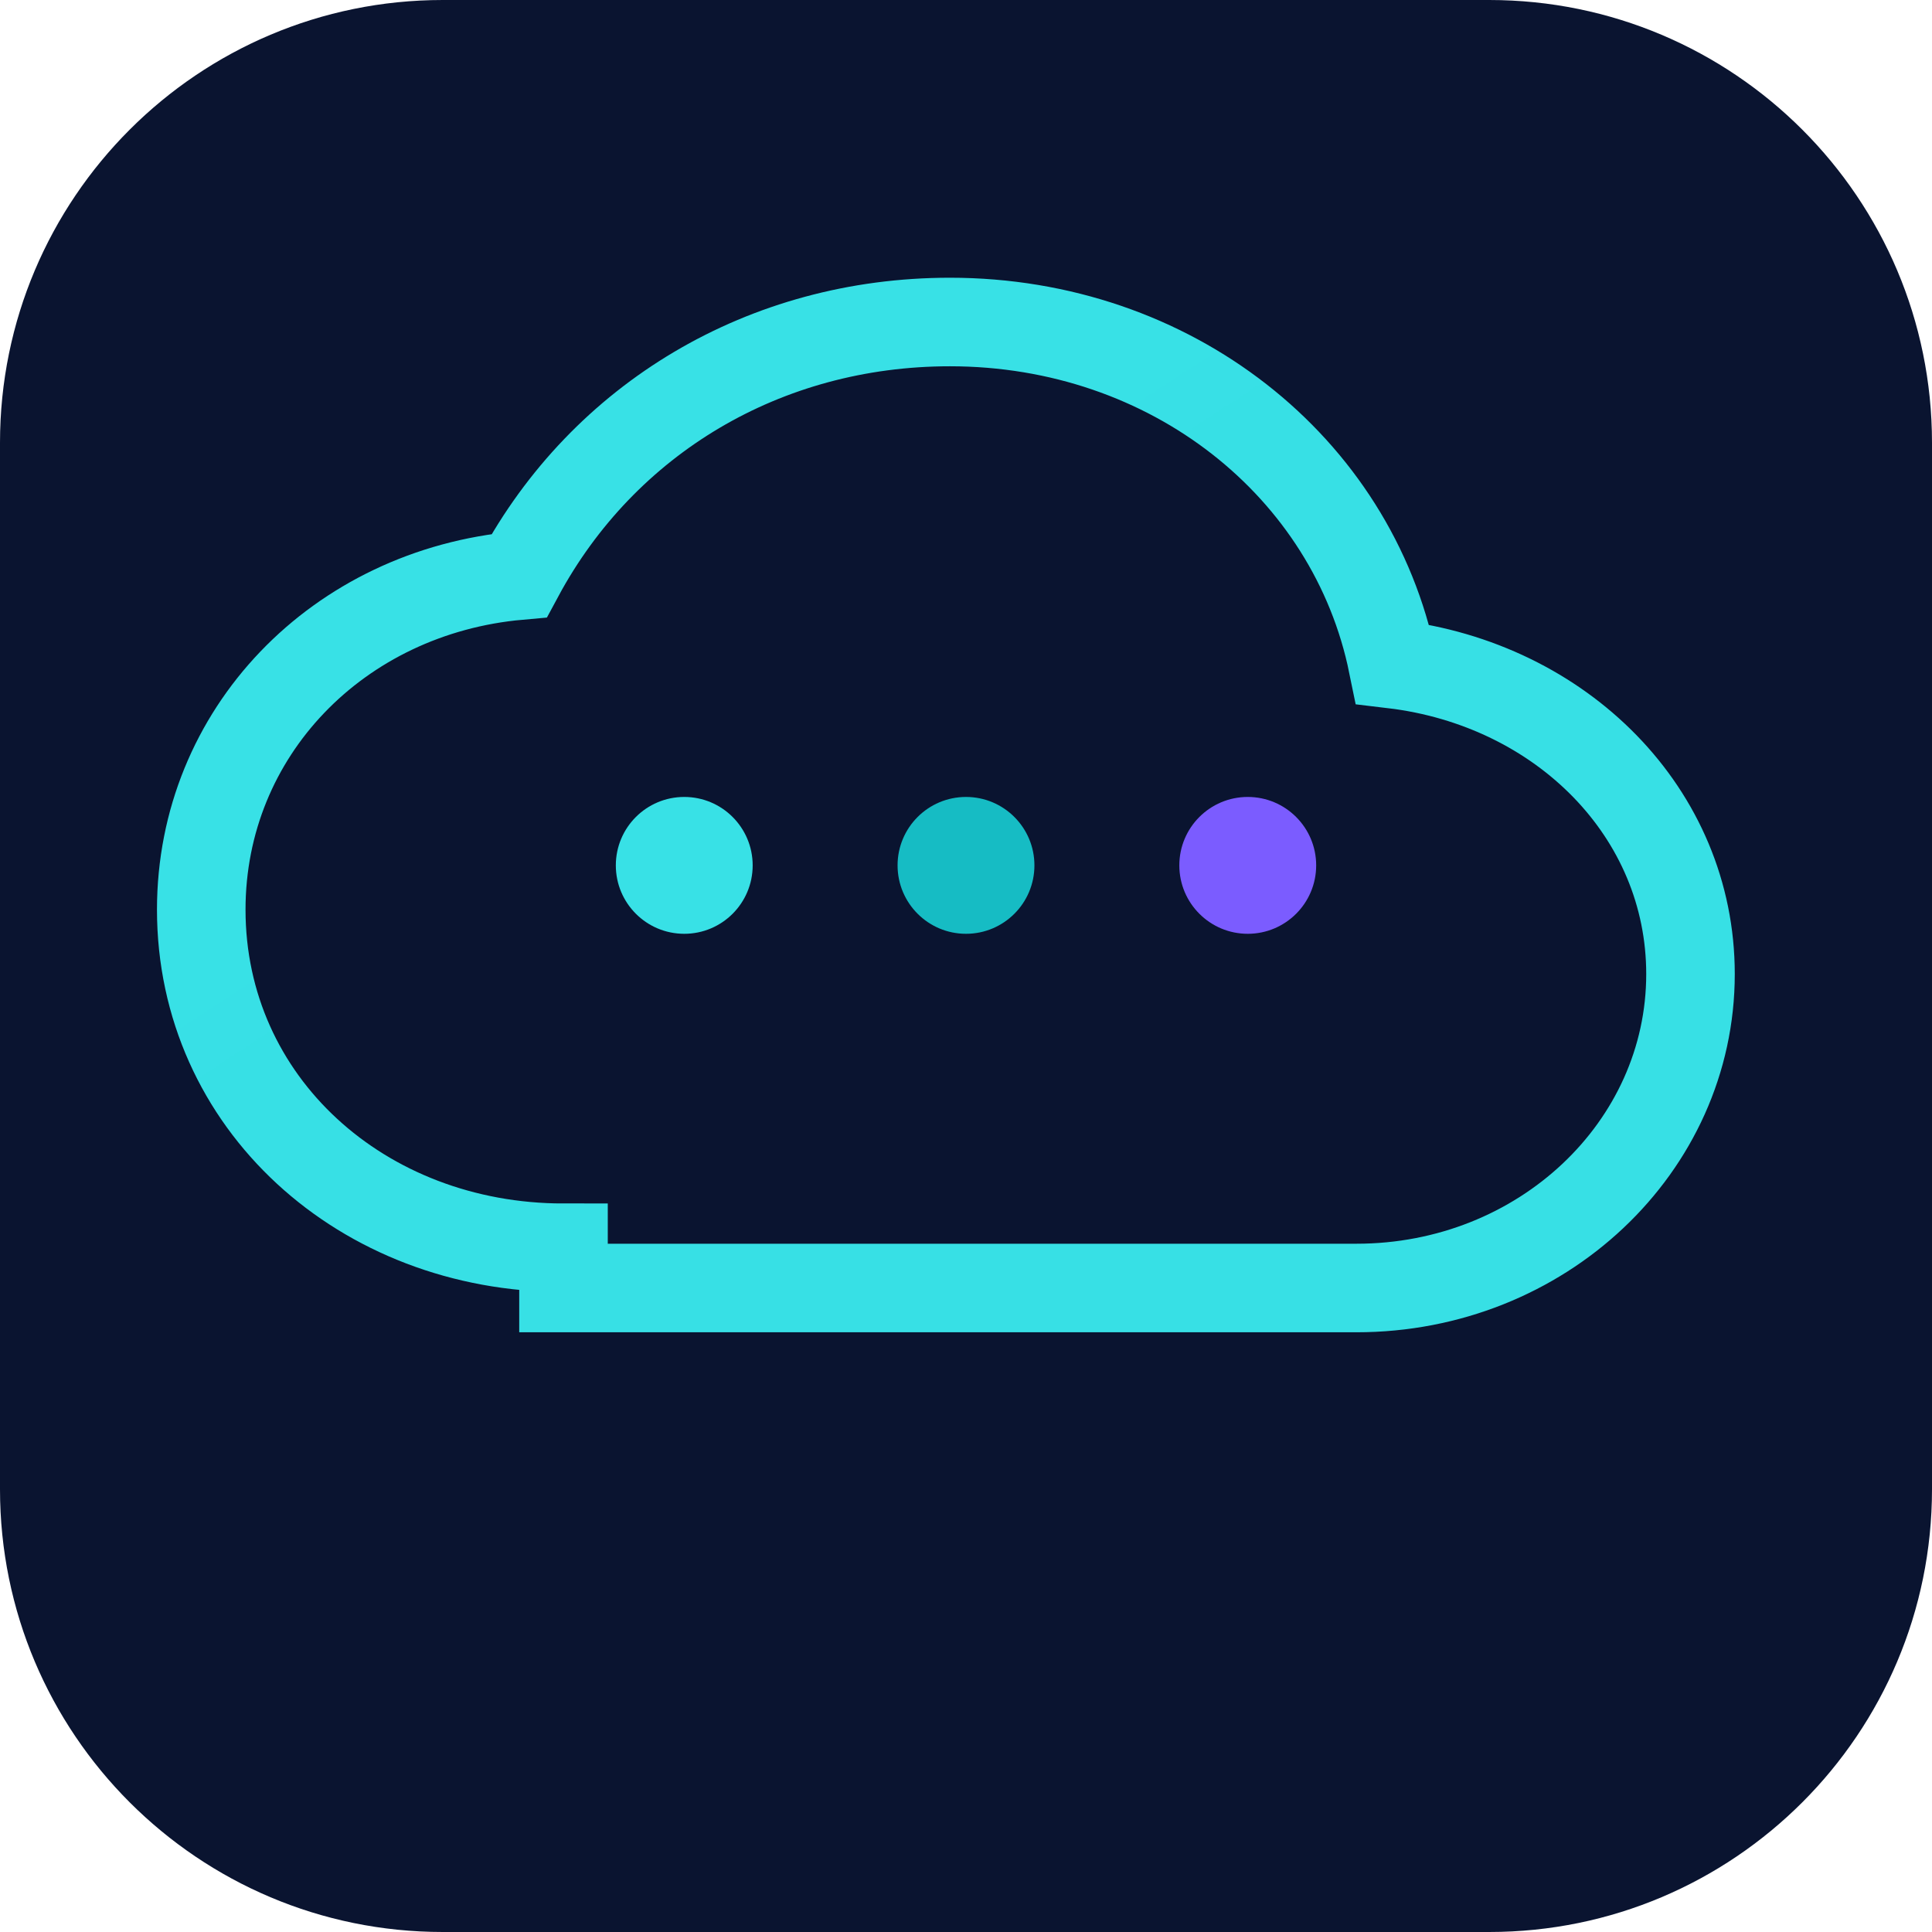
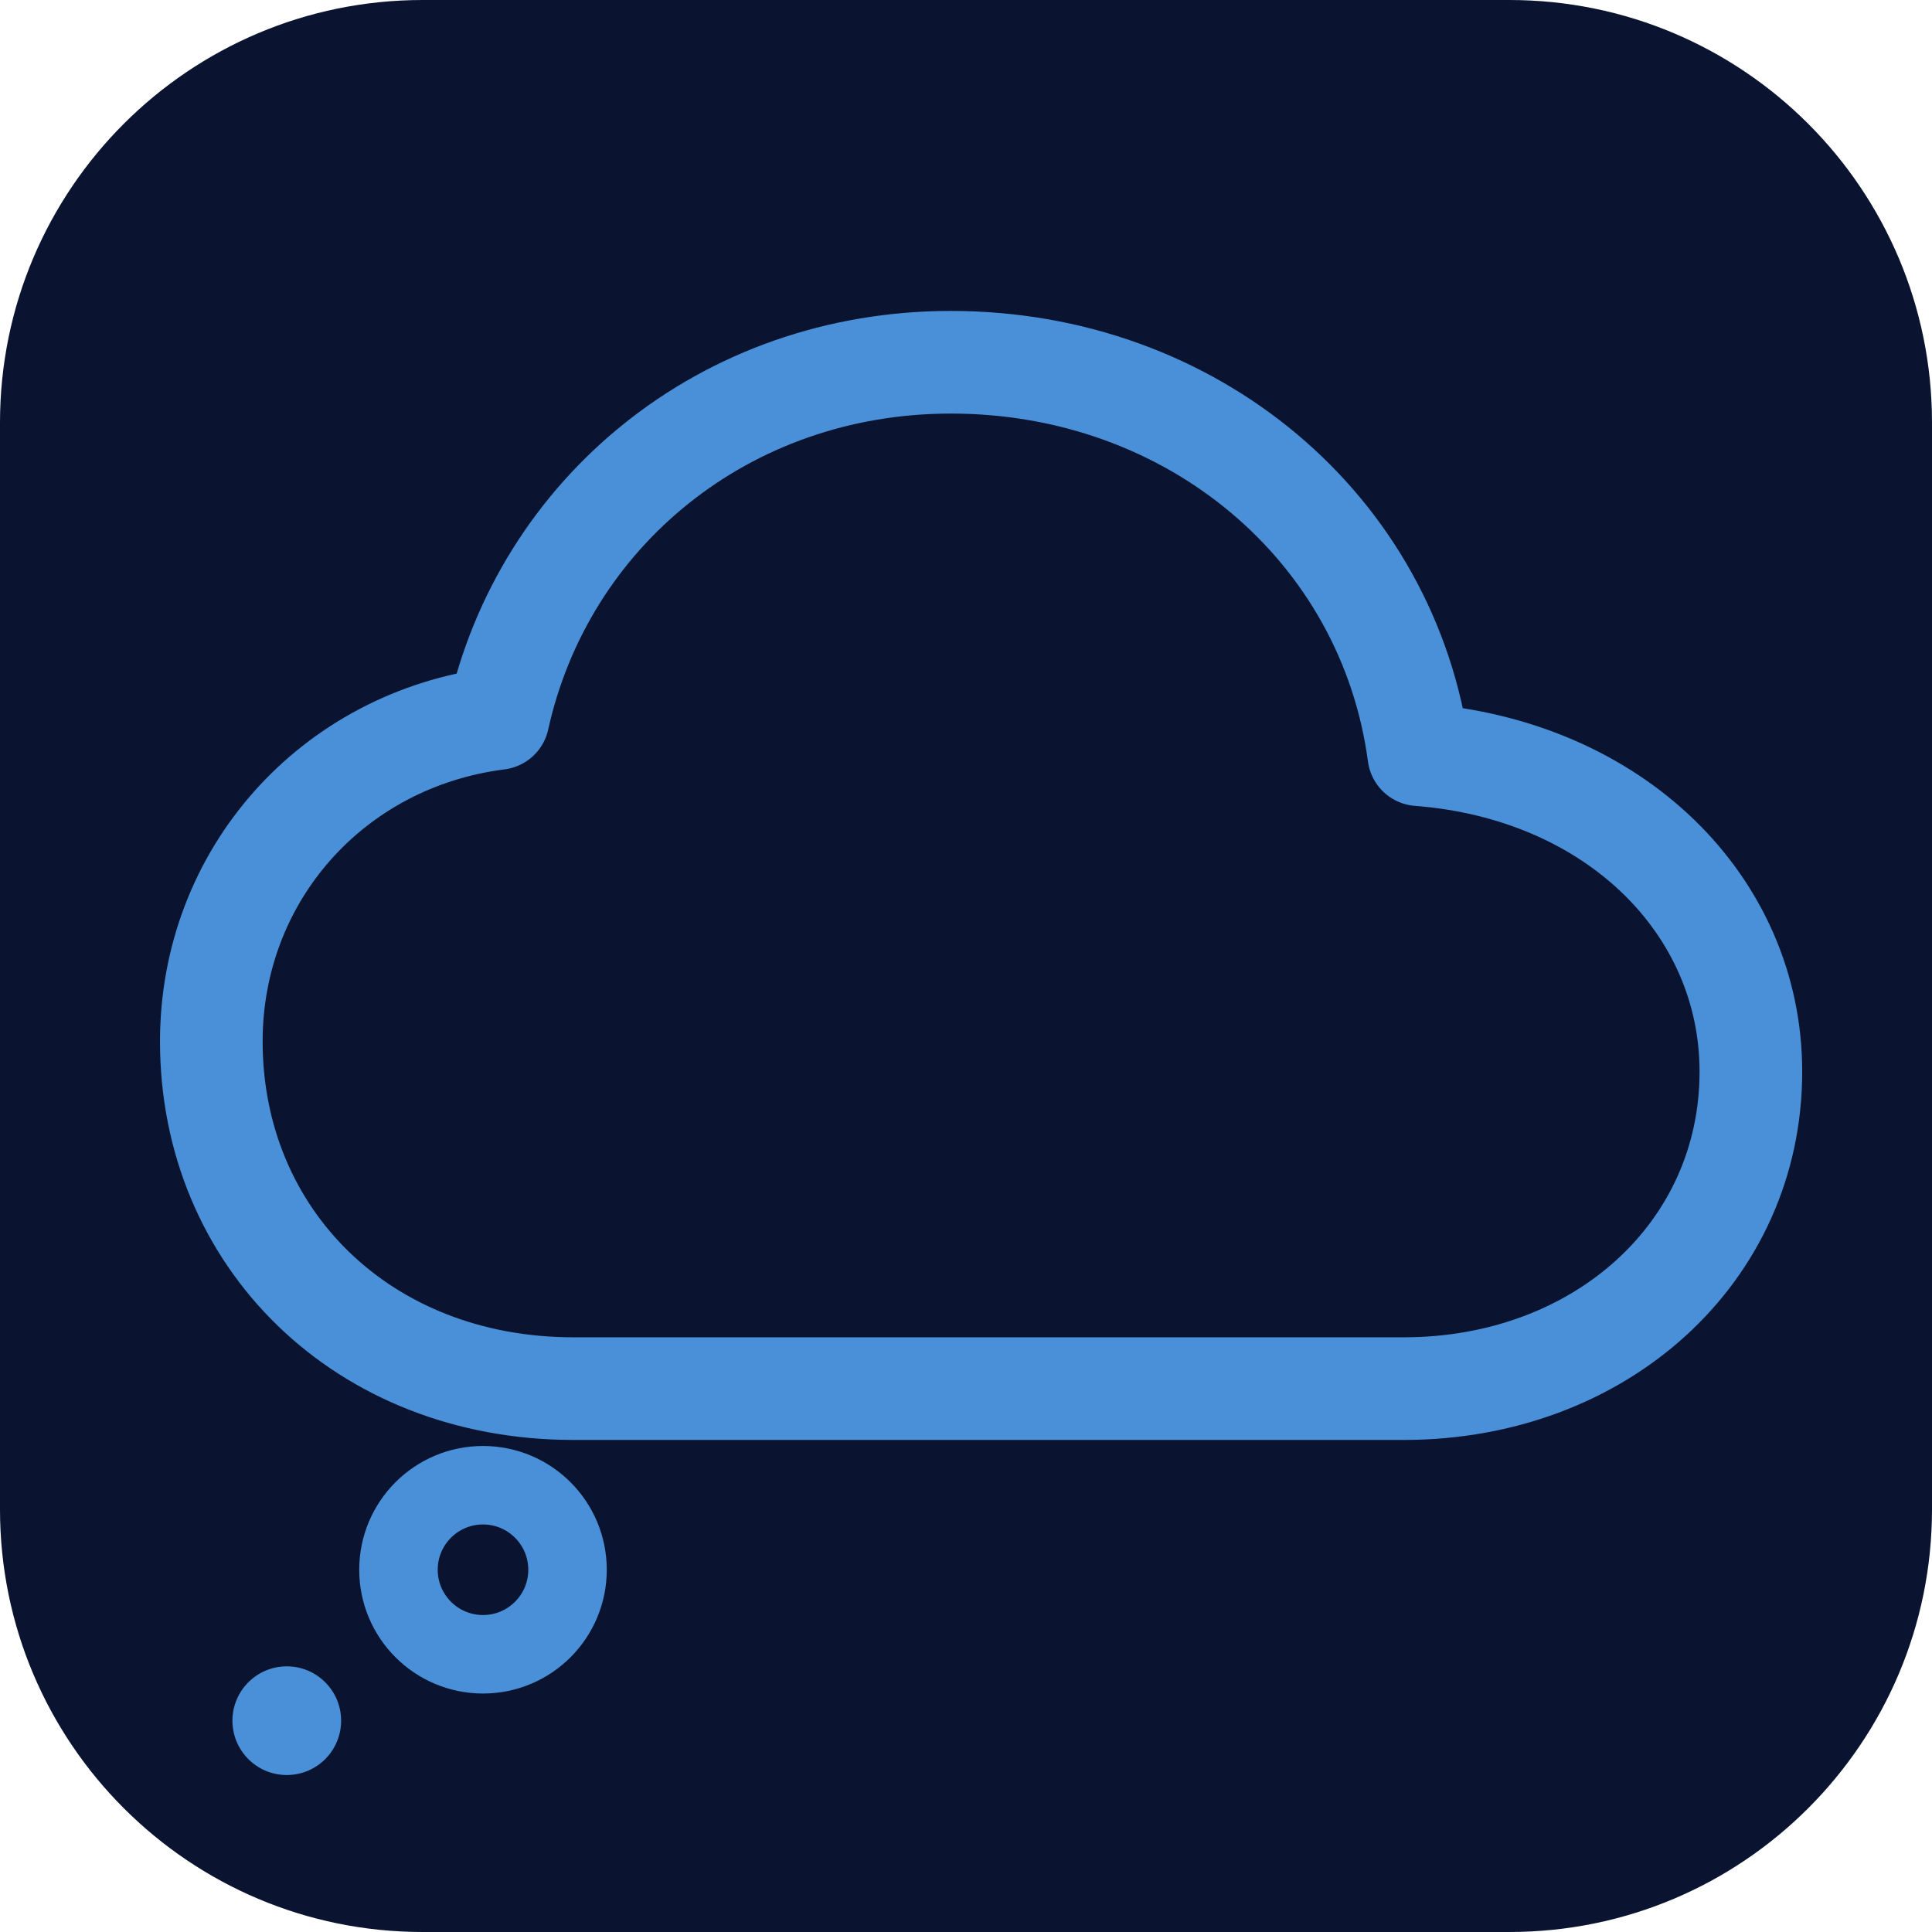
- <svg xmlns="http://www.w3.org/2000/svg" viewBox="0 0 48 48">
-   <defs>
-     <linearGradient id="g" x1="0" y1="0" x2="48" y2="48">
-       <stop offset="0" stop-color="#38e1e6" />
-       <stop offset=".55" stop-color="#16bcc4" />
-       <stop offset="1" stop-color="#7b5cff" />
-     </linearGradient>
-   </defs>
-   <rect width="48" height="48" rx="11" fill="#0a1430" />
-   <path d="M14 31c-5 0-9-3.6-9-8.4 0-4.4 3.4-7.9 7.9-8.3C15 10.4 19 8 23.6 8c5.5 0 10 3.6 11 8.5 4.2.5 7.4 3.7 7.4 7.7 0 4.3-3.7 7.8-8.3 7.8H14Z" stroke="url(#g)" stroke-width="2.2" fill="none" />
-   <circle cx="17" cy="21.5" r="1.7" fill="#38e1e6" />
-   <circle cx="24" cy="21.5" r="1.7" fill="#16bcc4" />
-   <circle cx="31" cy="21.5" r="1.7" fill="#7b5cff" />
+ <svg xmlns="http://www.w3.org/2000/svg" viewBox="0 0 64 64">
+   <rect width="64" height="64" rx="14" fill="#0a1430" />
+   <g transform="translate(1,4)">
+     <path d="M18 42 C11 42 6 37 6 30.5 C6 25 10 20.5 15.5 19.8 C17 13 23 8 30.5 8 C38.5 8 45 13.5 46 21 C52.5 21.5 57 26 57 31.5 C57 37.5 52 42 45.5 42 Z" fill="none" stroke="#4a90d9" stroke-width="3.4" stroke-linejoin="round" />
+     <circle cx="15" cy="48" r="2.8" fill="none" stroke="#4a90d9" stroke-width="2.6" />
+     <circle cx="8.5" cy="53" r="1.8" fill="#4a90d9" />
+   </g>
</svg>
